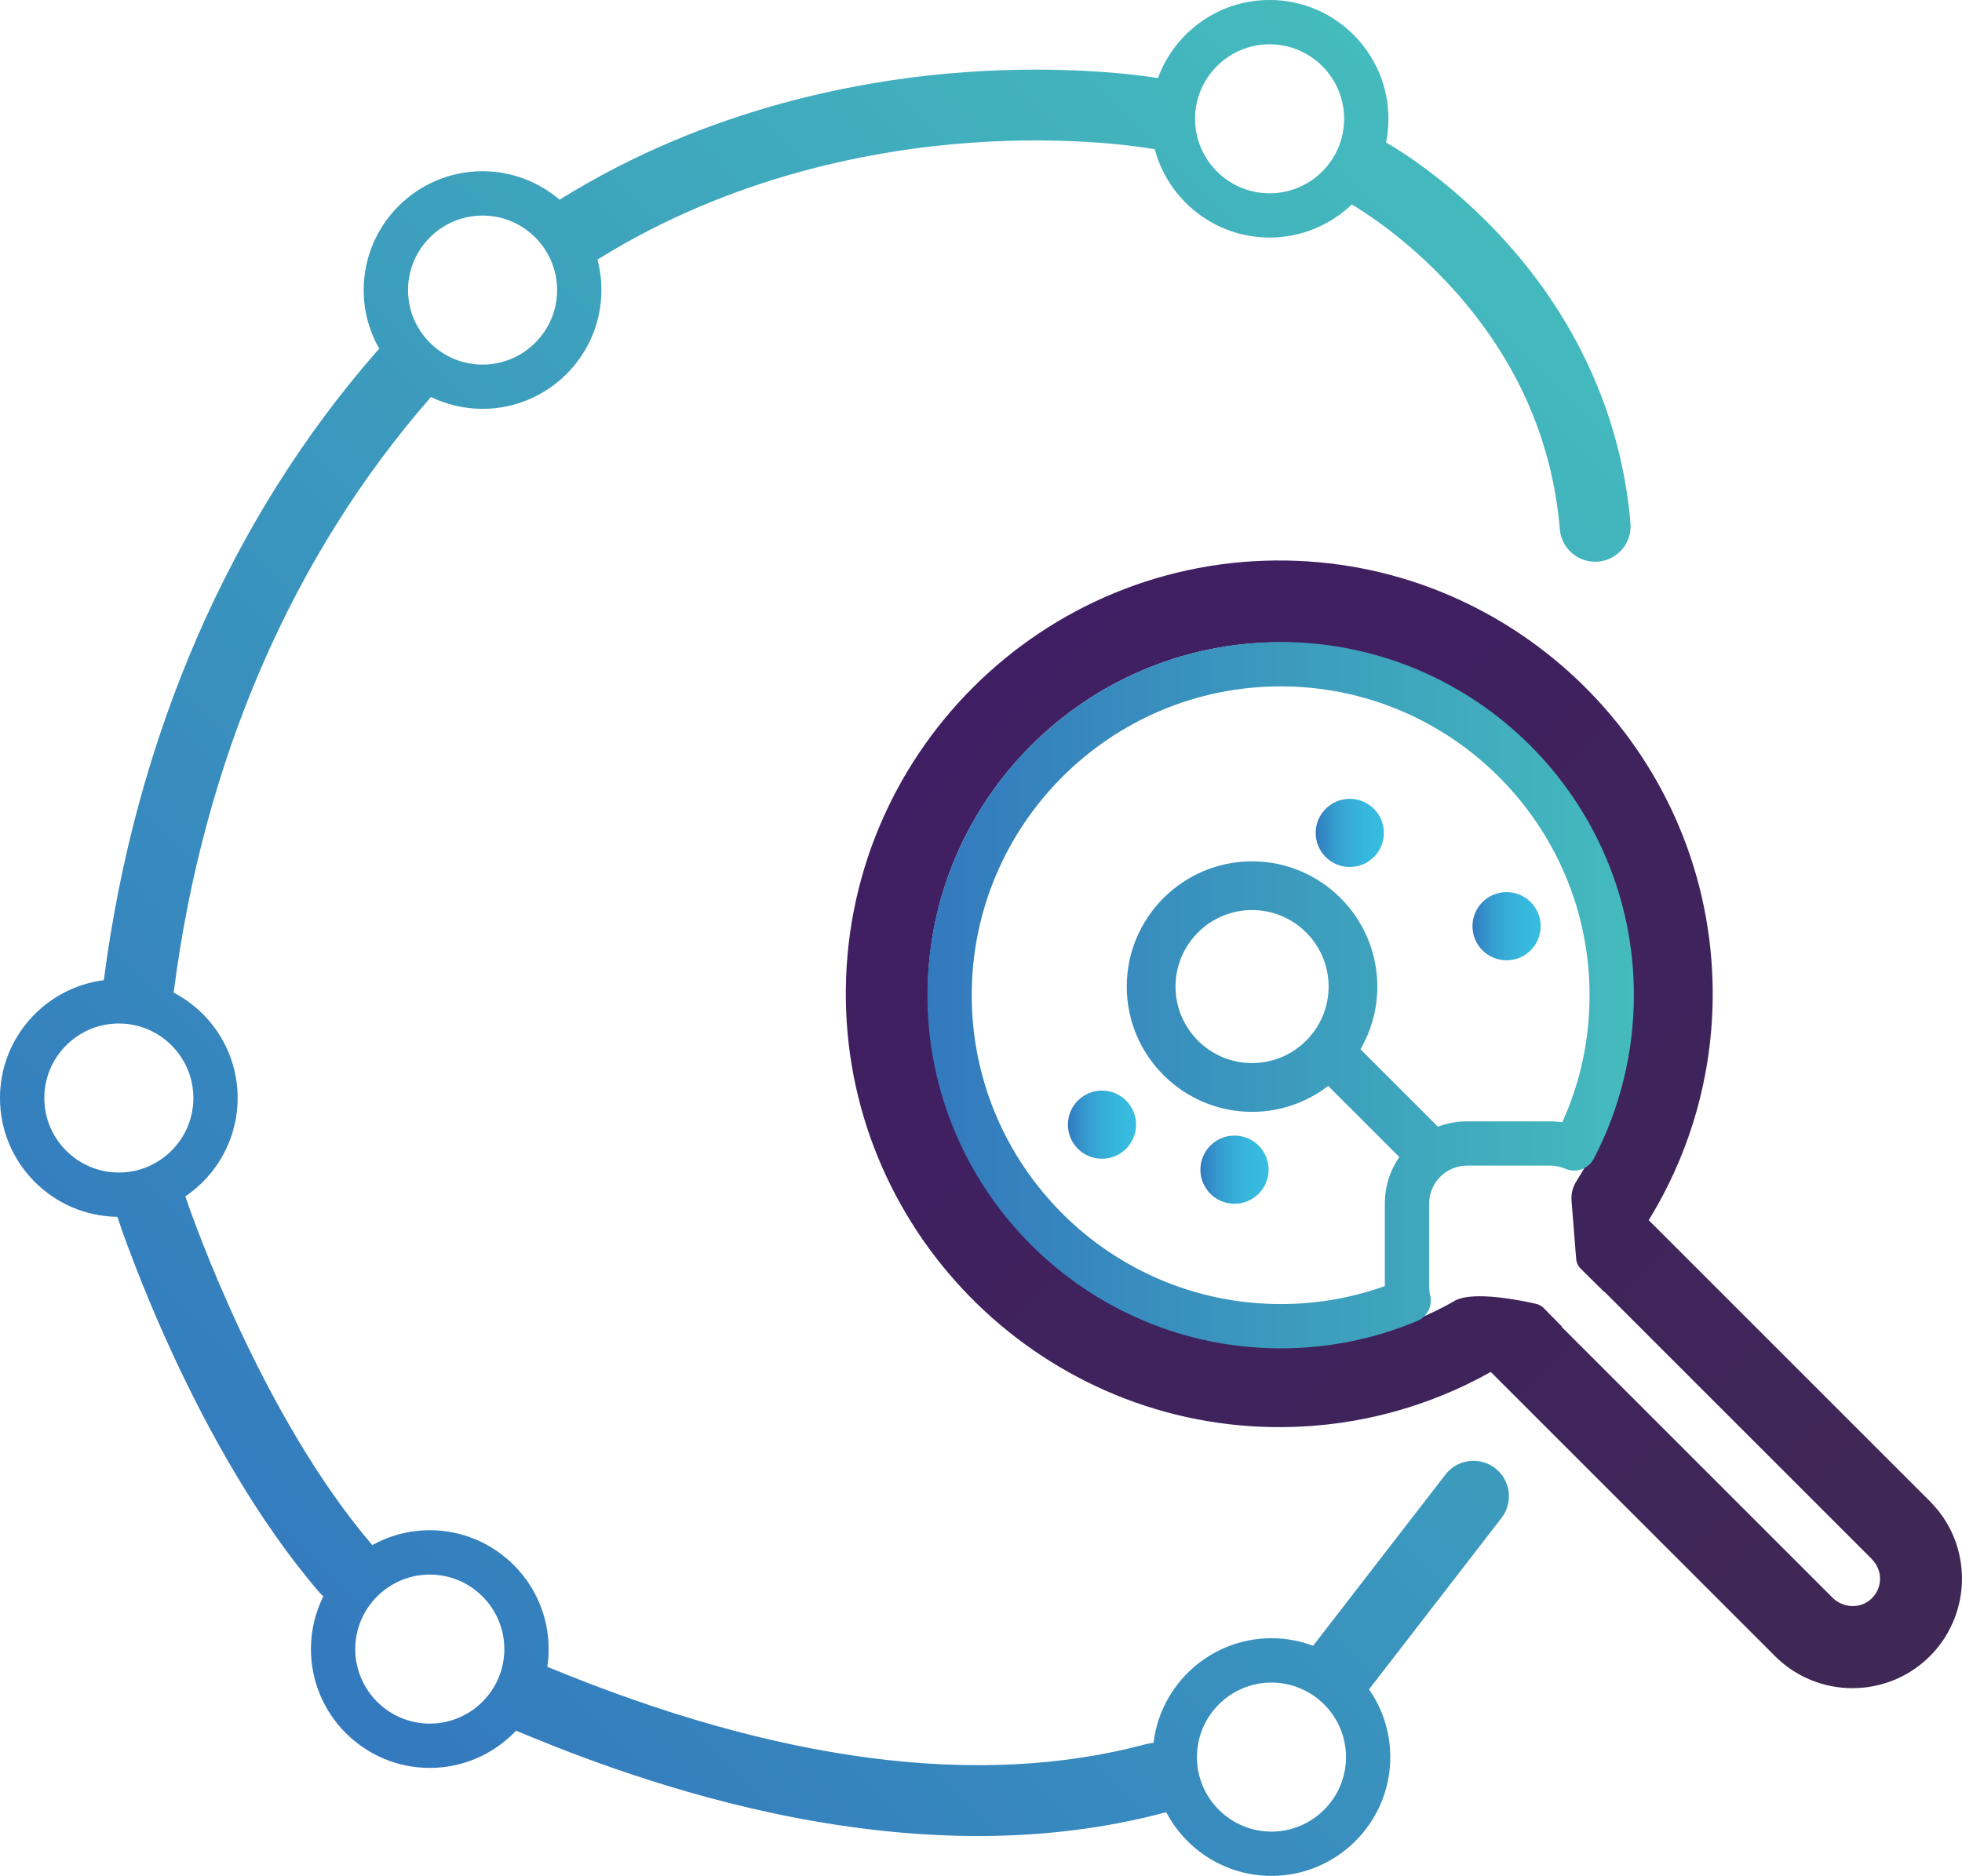
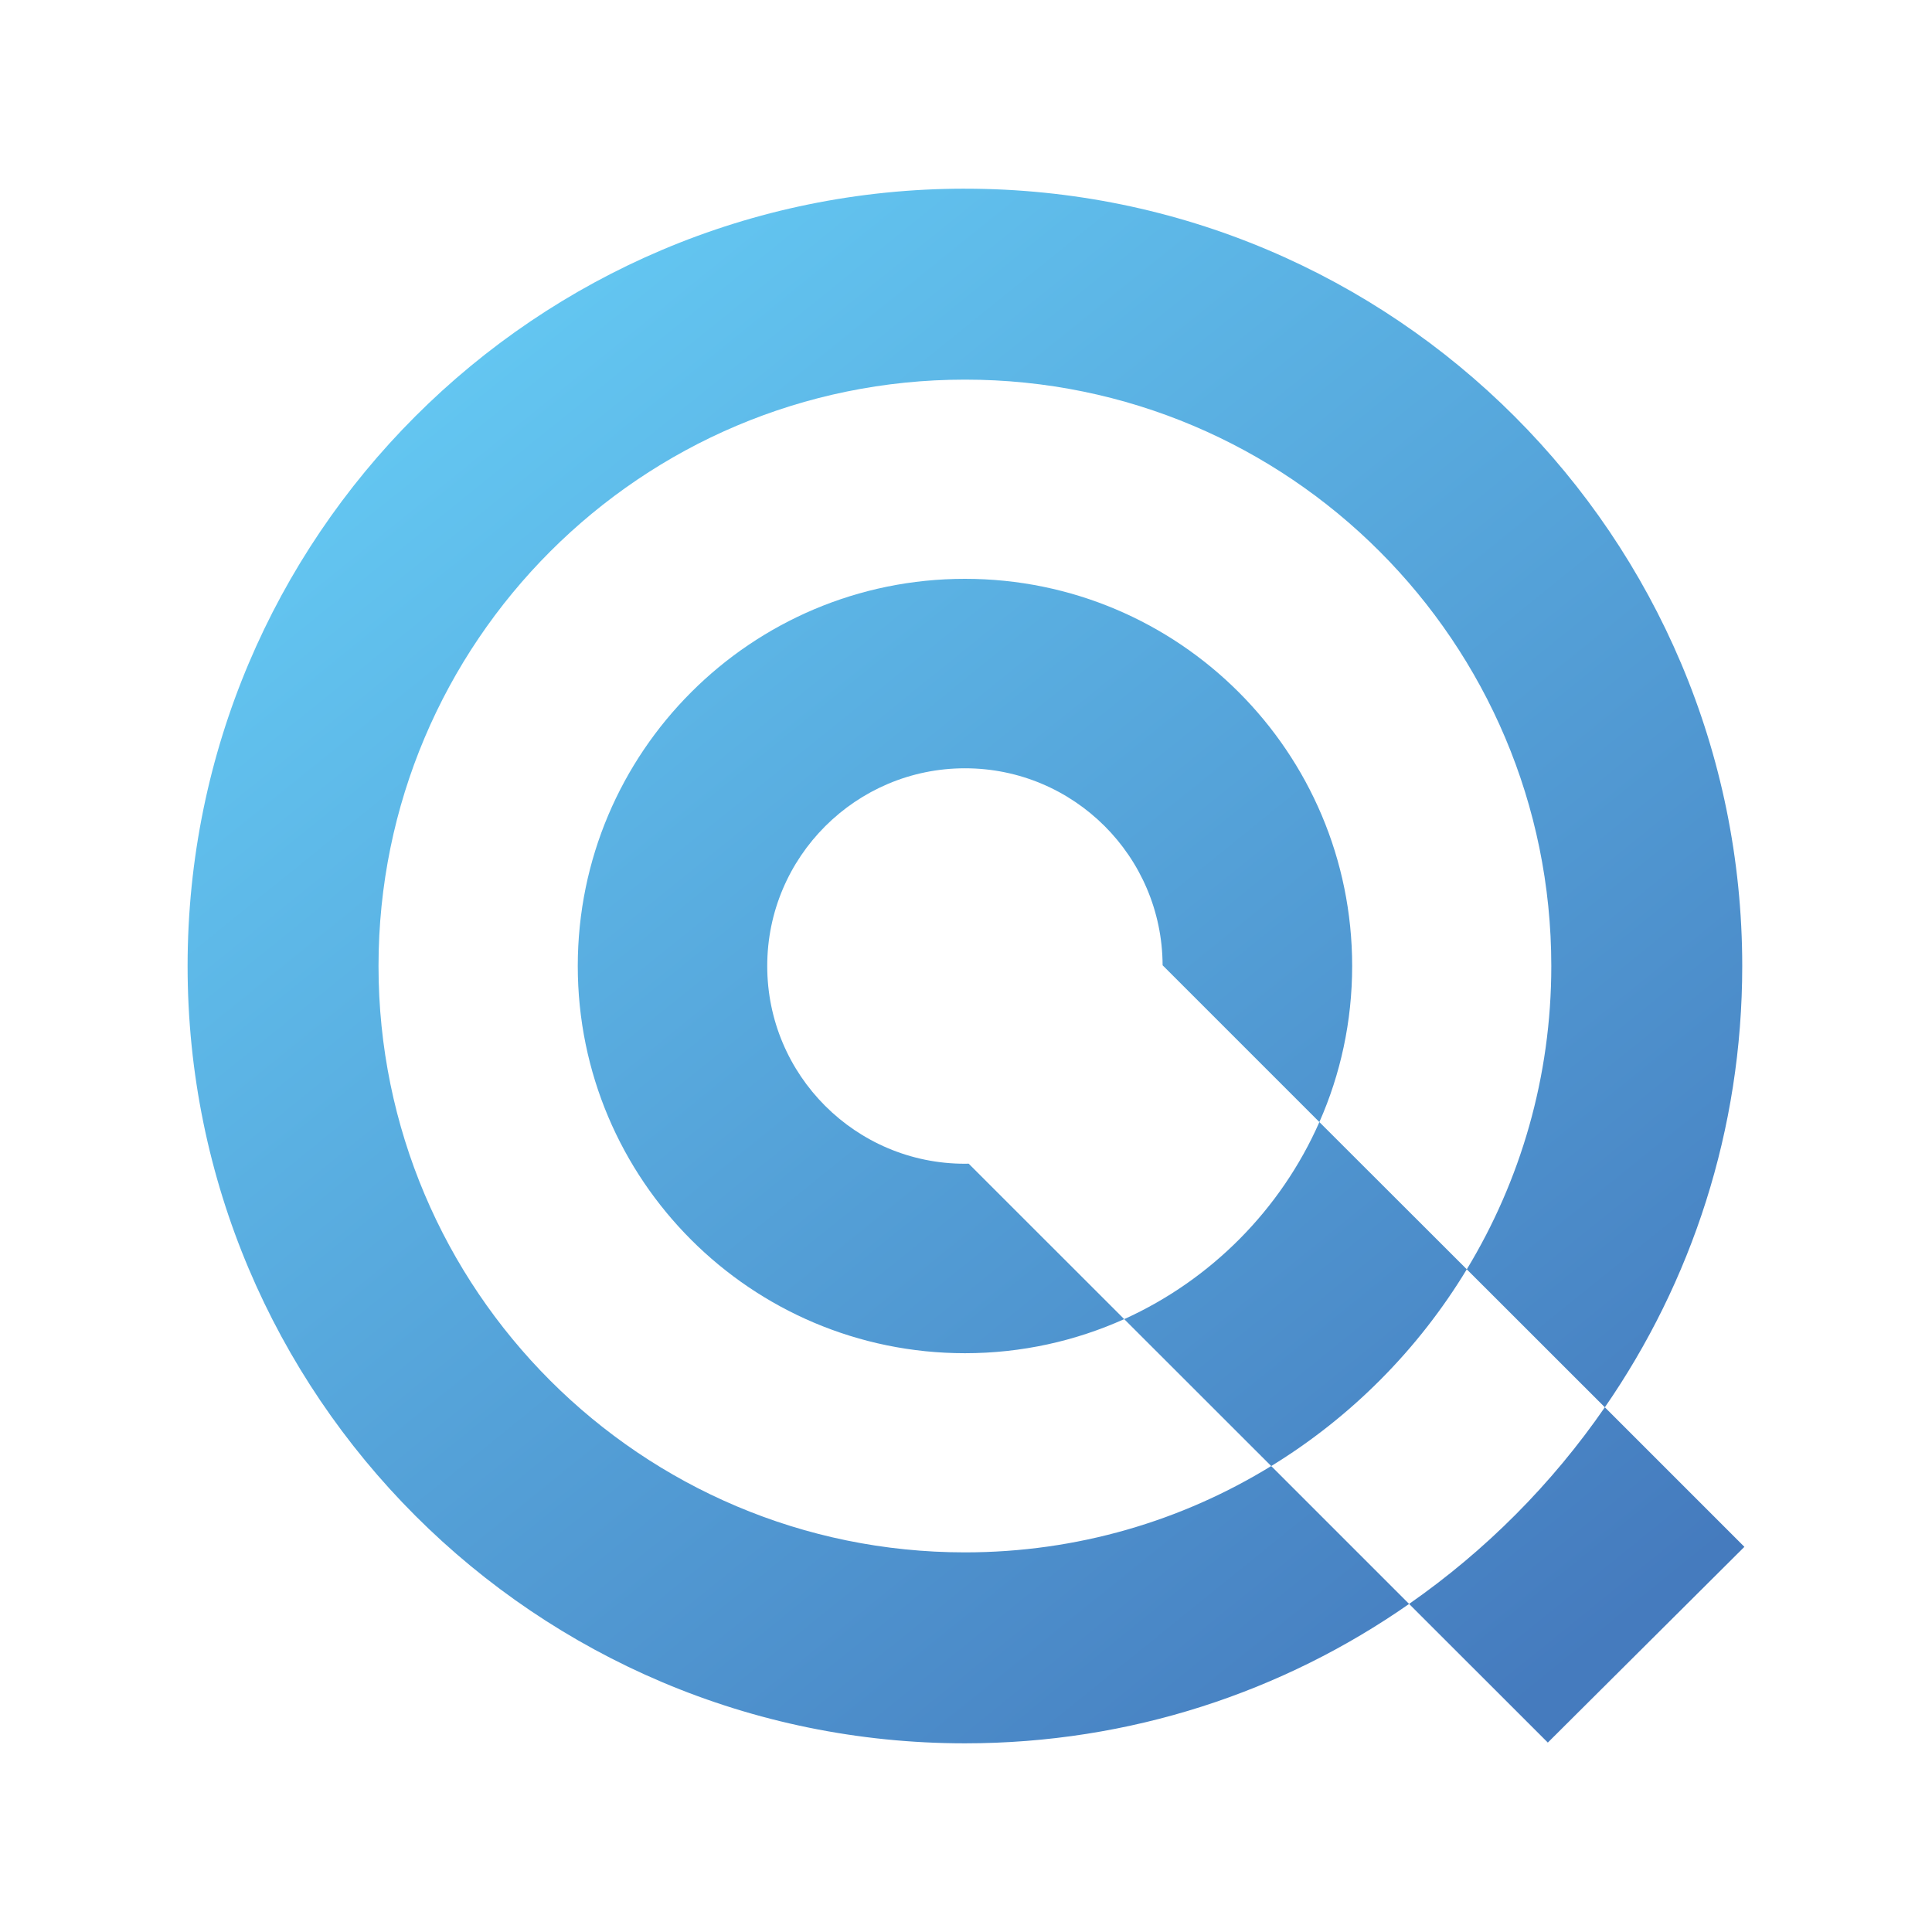
- <svg xmlns="http://www.w3.org/2000/svg" id="Layer_1" viewBox="0 0 841.28 804.55">
+ <svg xmlns="http://www.w3.org/2000/svg" xmlns:xlink="http://www.w3.org/1999/xlink" id="Layer_1" viewBox="0 0 1024 1024">
  <defs>
-     <linearGradient id="grad154" x1="110.02" y1="705.03" x2="690.26" y2="124.8" gradientUnits="userSpaceOnUse">
-       <stop offset="0" stop-color="#3379be" />
-       <stop offset="1" stop-color="#44bbbd" />
+     <linearGradient id="linear-gradient" x1="251.06" y1="189.82" x2="820.32" y2="894.23" gradientUnits="userSpaceOnUse">
+       <stop offset="0" stop-color="#63c6f1" />
+       <stop offset="1" stop-color="#457bbe" />
    </linearGradient>
-     <linearGradient id="grad11" x1="564.15" y1="357.23" x2="593.39" y2="357.23" gradientUnits="userSpaceOnUse">
-       <stop offset="0" stop-color="#3379be" />
-       <stop offset=".07" stop-color="#3383c3" />
-       <stop offset=".28" stop-color="#359ccf" />
-       <stop offset=".5" stop-color="#36add8" />
-       <stop offset=".73" stop-color="#36b8dd" />
-       <stop offset="1" stop-color="#37bcdf" />
-     </linearGradient>
-     <linearGradient id="grad11_2" x1="631.38" y1="397.24" x2="660.62" y2="397.24" gradientUnits="userSpaceOnUse" href="#grad11" />
-     <linearGradient id="grad11_3" x1="514.72" y1="501.66" x2="543.96" y2="501.66" gradientUnits="userSpaceOnUse" href="#grad11" />
-     <linearGradient id="grad11_4" x1="457.89" y1="482.36" x2="487.14" y2="482.36" gradientUnits="userSpaceOnUse" href="#grad11" />
-     <linearGradient id="grad170" x1="830.09" y1="707.75" x2="417.19" y2="294.85" gradientUnits="userSpaceOnUse">
-       <stop offset="0" stop-color="#3f2855" />
-       <stop offset="1" stop-color="#401e63" />
-     </linearGradient>
-     <linearGradient id="grad154_2" x1="397.67" y1="426.83" x2="700.59" y2="426.83" gradientUnits="userSpaceOnUse" href="#grad154" />
-     <filter id="outerGlow1" filterUnits="objectBoundingBox" x="-20%" y="-20%" width="140%" height="140%">
-       <feGaussianBlur in="SourceAlpha" stdDeviation="8.5" result="blur" />
-       <feFlood flood-color="#231916" flood-opacity=".75" result="flood" />
-       <feComposite in="flood" in2="blur" operator="in" result="shadow" />
-       <feComposite in="SourceGraphic" in2="shadow" operator="over" />
-     </filter>
+     <linearGradient id="linear-gradient-2" x1="251.07" y1="189.82" x2="820.33" y2="894.23" xlink:href="#linear-gradient" />
+     <linearGradient id="linear-gradient-3" x1="272.01" y1="172.89" x2="841.27" y2="877.3" xlink:href="#linear-gradient" />
+     <linearGradient id="linear-gradient-4" x1="289.33" y1="158.89" x2="858.59" y2="863.3" xlink:href="#linear-gradient" />
  </defs>
-   <path d="M699.13,224.46c-3.88-45.88-23.39-88.77-56.42-124.02-21.93-23.41-43.05-36.27-48.39-39.34.67-3.28,1.02-6.68,1.02-10.15,0-28.1-22.86-50.96-50.96-50.96-21.96,0-40.72,13.97-47.87,33.49-7.5-1.21-38.53-5.56-81.4-2.62-44.64,3.07-111.19,15.03-174.77,54.55-.13.08-.25.18-.37.26-8.91-7.61-20.45-12.23-33.06-12.23-28.1,0-50.96,22.86-50.96,50.96,0,9.15,2.43,17.73,6.67,25.16-.27.27-.54.53-.8.83-63.21,72.2-103.75,165.54-117.3,270.01-25.07,3.17-44.53,24.62-44.53,50.54,0,27.88,22.51,50.59,50.32,50.94,2.22,6.71,33.43,99.23,86.7,161.16.51.59,1.06,1.12,1.64,1.61-3.4,6.82-5.32,14.5-5.32,22.63,0,28.1,22.86,50.96,50.96,50.96,14.57,0,27.71-6.15,37.01-15.98.04.02.08.04.12.06,15.98,6.66,58.42,24.36,109.97,35.33,30.73,6.54,60.14,9.8,88.06,9.8s55-3.35,79.98-10.06c.21-.06.41-.13.61-.2,8.53,16.25,25.56,27.36,45.14,27.36,28.1,0,50.96-22.86,50.96-50.96,0-10.78-3.38-20.79-9.12-29.04l56.82-73.53c5.13-6.64,3.91-16.19-2.73-21.32-6.64-5.13-16.19-3.91-21.32,2.73l-56.74,73.43c-5.56-2.09-11.58-3.24-17.86-3.24-26.04,0-47.57,19.64-50.58,44.89-1.01.06-2.03.22-3.05.5-71.27,19.12-157.69,7.96-256.88-33.14.37-2.48.57-5.02.57-7.61,0-28.1-22.86-50.96-50.96-50.96-8.94,0-17.35,2.32-24.66,6.38-47.05-55-76.73-139.45-80.18-149.55,13.54-9.17,22.45-24.67,22.45-42.22,0-19.62-11.15-36.67-27.44-45.18,0-.07.03-.14.04-.21,12.61-98.97,50.72-187.19,110.2-255.13.03-.04.06-.08.09-.11,6.7,3.24,14.2,5.06,22.13,5.06,28.1,0,50.96-22.86,50.96-50.96,0-4.51-.6-8.88-1.7-13.05.07-.04.15-.08.22-.13,57.95-36.02,118.92-47.06,159.86-49.98,44.81-3.19,76.2,2.36,76.51,2.42.79.14,1.56.21,2.34.23,5.74,21.85,25.66,38.01,49.28,38.01,13.66,0,26.07-5.41,35.23-14.19,4.45,2.61,22.81,13.98,41.63,34.28,28.26,30.48,44.27,65.82,47.59,105.03.67,7.93,7.31,13.92,15.13,13.92.43,0,.86-.02,1.3-.05,8.36-.71,14.57-8.06,13.86-16.43ZM545.19,721.64c17.62,0,31.96,14.34,31.96,31.96s-14.34,31.96-31.96,31.96-31.96-14.34-31.96-31.96,14.34-31.96,31.96-31.96ZM216.25,707.28c0,17.62-14.34,31.96-31.96,31.96s-31.96-14.34-31.96-31.96,14.34-31.96,31.96-31.96,31.96,14.34,31.96,31.96ZM50.96,502.89c-17.62,0-31.96-14.34-31.96-31.96s14.34-31.96,31.96-31.96,31.96,14.34,31.96,31.96-14.34,31.96-31.96,31.96ZM206.92,156.37c-17.62,0-31.96-14.34-31.96-31.96s14.34-31.96,31.96-31.96,31.96,14.34,31.96,31.96-14.34,31.96-31.96,31.96ZM544.39,82.91c-17.62,0-31.96-14.34-31.96-31.96s14.34-31.96,31.96-31.96,31.96,14.34,31.96,31.96-14.34,31.96-31.96,31.96Z" fill="url(#grad154)" />
-   <circle cx="578.77" cy="357.23" r="14.62" fill="url(#grad11)" />
-   <circle cx="646" cy="397.24" r="14.62" fill="url(#grad11_2)" />
-   <circle cx="529.34" cy="501.66" r="14.62" fill="url(#grad11_3)" />
-   <circle cx="472.52" cy="482.36" r="14.62" fill="url(#grad11_4)" />
-   <path d="M827.53,643.9l-120.58-120.58c18.26-29.68,28.42-64.86,27.36-102.42-2.79-98.95-83.56-178.8-182.54-180.49-104.8-1.8-190.47,83.63-189.08,188.33,1.35,102.03,85.74,184.39,187.77,183.34,32.19-.33,62.45-8.9,88.76-23.67l121.9,121.9c9.15,9.15,21.18,13.73,33.2,13.73,12.62,0,25.23-5.04,34.53-15.11,7.92-8.58,12.37-19.93,12.42-31.61.06-12.62-4.83-24.5-13.75-33.42ZM802.47,685.65c-4.68,4.47-12.16,4.14-16.73-.44-20.97-20.97-116.15-116.15-116.15-116.15l.14-.11-7.75-7.88c-.9-.92-2.04-1.56-3.3-1.85-6.34-1.46-26.54-5.62-34.57-1.5-22.19,12.87-48.14,19.21-75.58,19.21-83.49,0-151.34-68.24-150.7-151.88.63-81.97,67.55-148.9,149.52-149.53,83.64-.64,151.88,67.21,151.88,150.7,0,29.57-8.56,57.18-23.33,80.48-1.56,2.47-2.28,5.37-2.05,8.28l1.99,24.95c.13,1.59.82,3.09,1.96,4.21l10.03,9.93.1-.08,19.6,19.6h0s94.89,94.89,94.89,94.89c2.13,2.13,3.54,4.94,3.7,7.96.19,3.49-1.13,6.8-3.64,9.2Z" fill="url(#grad170)" />
-   <path d="M549.13,275.37c-83.51,0-151.46,67.94-151.46,151.46s67.94,151.46,151.46,151.46c20.28,0,39.98-3.95,58.55-11.74,4.28-1.8,6.64-6.43,5.57-10.95-.3-1.24-.44-2.51-.44-3.77v-35.67c0-8.95,7.28-16.23,16.23-16.23h35.67c2.25,0,4.42.45,6.47,1.34,4.57,1.99,9.9.11,12.21-4.3,11.25-21.5,17.2-45.75,17.2-70.15,0-83.51-67.94-151.46-151.46-151.46ZM669.9,481.32c-1.71-.25-3.44-.38-5.19-.38h-35.67c-4.39,0-8.59.81-12.47,2.29l-33.22-33.22c4.59-7.91,7.23-17.09,7.23-26.87,0-29.62-24.1-53.72-53.72-53.72s-53.72,24.1-53.72,53.72,24.1,53.72,53.72,53.72c12.28,0,23.6-4.15,32.66-11.11l30.49,30.49c-3.91,5.67-6.21,12.54-6.21,19.94v35.4c-14.3,5.13-29.29,7.72-44.68,7.72-73.04,0-132.46-59.42-132.46-132.46s59.42-132.46,132.46-132.46,132.46,59.42,132.46,132.46c0,19.07-3.93,37.37-11.69,54.48ZM536.87,455.95c-18.1,0-32.82-14.72-32.82-32.82s14.72-32.82,32.82-32.82,32.82,14.72,32.82,32.82-14.72,32.82-32.82,32.82Z" fill="url(#grad154_2)" />
+   <path d="M511.45,100c-227.55,0-412.02,184.47-412.02,412.02s184.47,411.98,412.02,411.98c87.52,0,168.68-27.29,235.4-73.88l-73.09-73.09c-47.25,29.04-102.83,45.76-162.32,45.76-171.66,0-310.82-139.15-310.82-310.77S339.79,201.21,511.45,201.21s310.77,139.15,310.77,310.82c0,58.83-16.36,113.84-44.79,160.74l73.17,73.13c45.93-66.42,72.82-147.01,72.82-233.87,0-227.55-184.47-412.02-411.98-412.02Z" fill="url(#linear-gradient)" />
+   <path d="M716.67,512.02c0,29.39-6.19,57.38-17.37,82.69l-83.09-83.09c-.22-57.73-47.03-104.41-104.76-104.41s-104.8,46.9-104.8,104.8,46.9,104.8,104.8,104.8c.66,0,1.32,0,1.97-.04l82.43,82.39c-25.75,11.58-54.31,18.07-84.4,18.07-113.36,0-205.22-91.91-205.22-205.22s91.86-205.22,205.22-205.22,205.22,91.86,205.22,205.22Z" fill="url(#linear-gradient-2)" />
+   <path d="M777.43,672.76c-25.71,42.51-61.33,78.35-103.66,104.28l-77.91-77.87c46.06-20.84,83.05-58.17,103.44-104.45l78.13,78.04Z" fill="url(#linear-gradient-3)" />
+   <path d="M924.57,819.85l-104.19,103.75-73.53-73.48c40.54-28.25,75.72-63.57,103.75-104.23l73.96,73.96Z" fill="url(#linear-gradient-4)" />
</svg>
